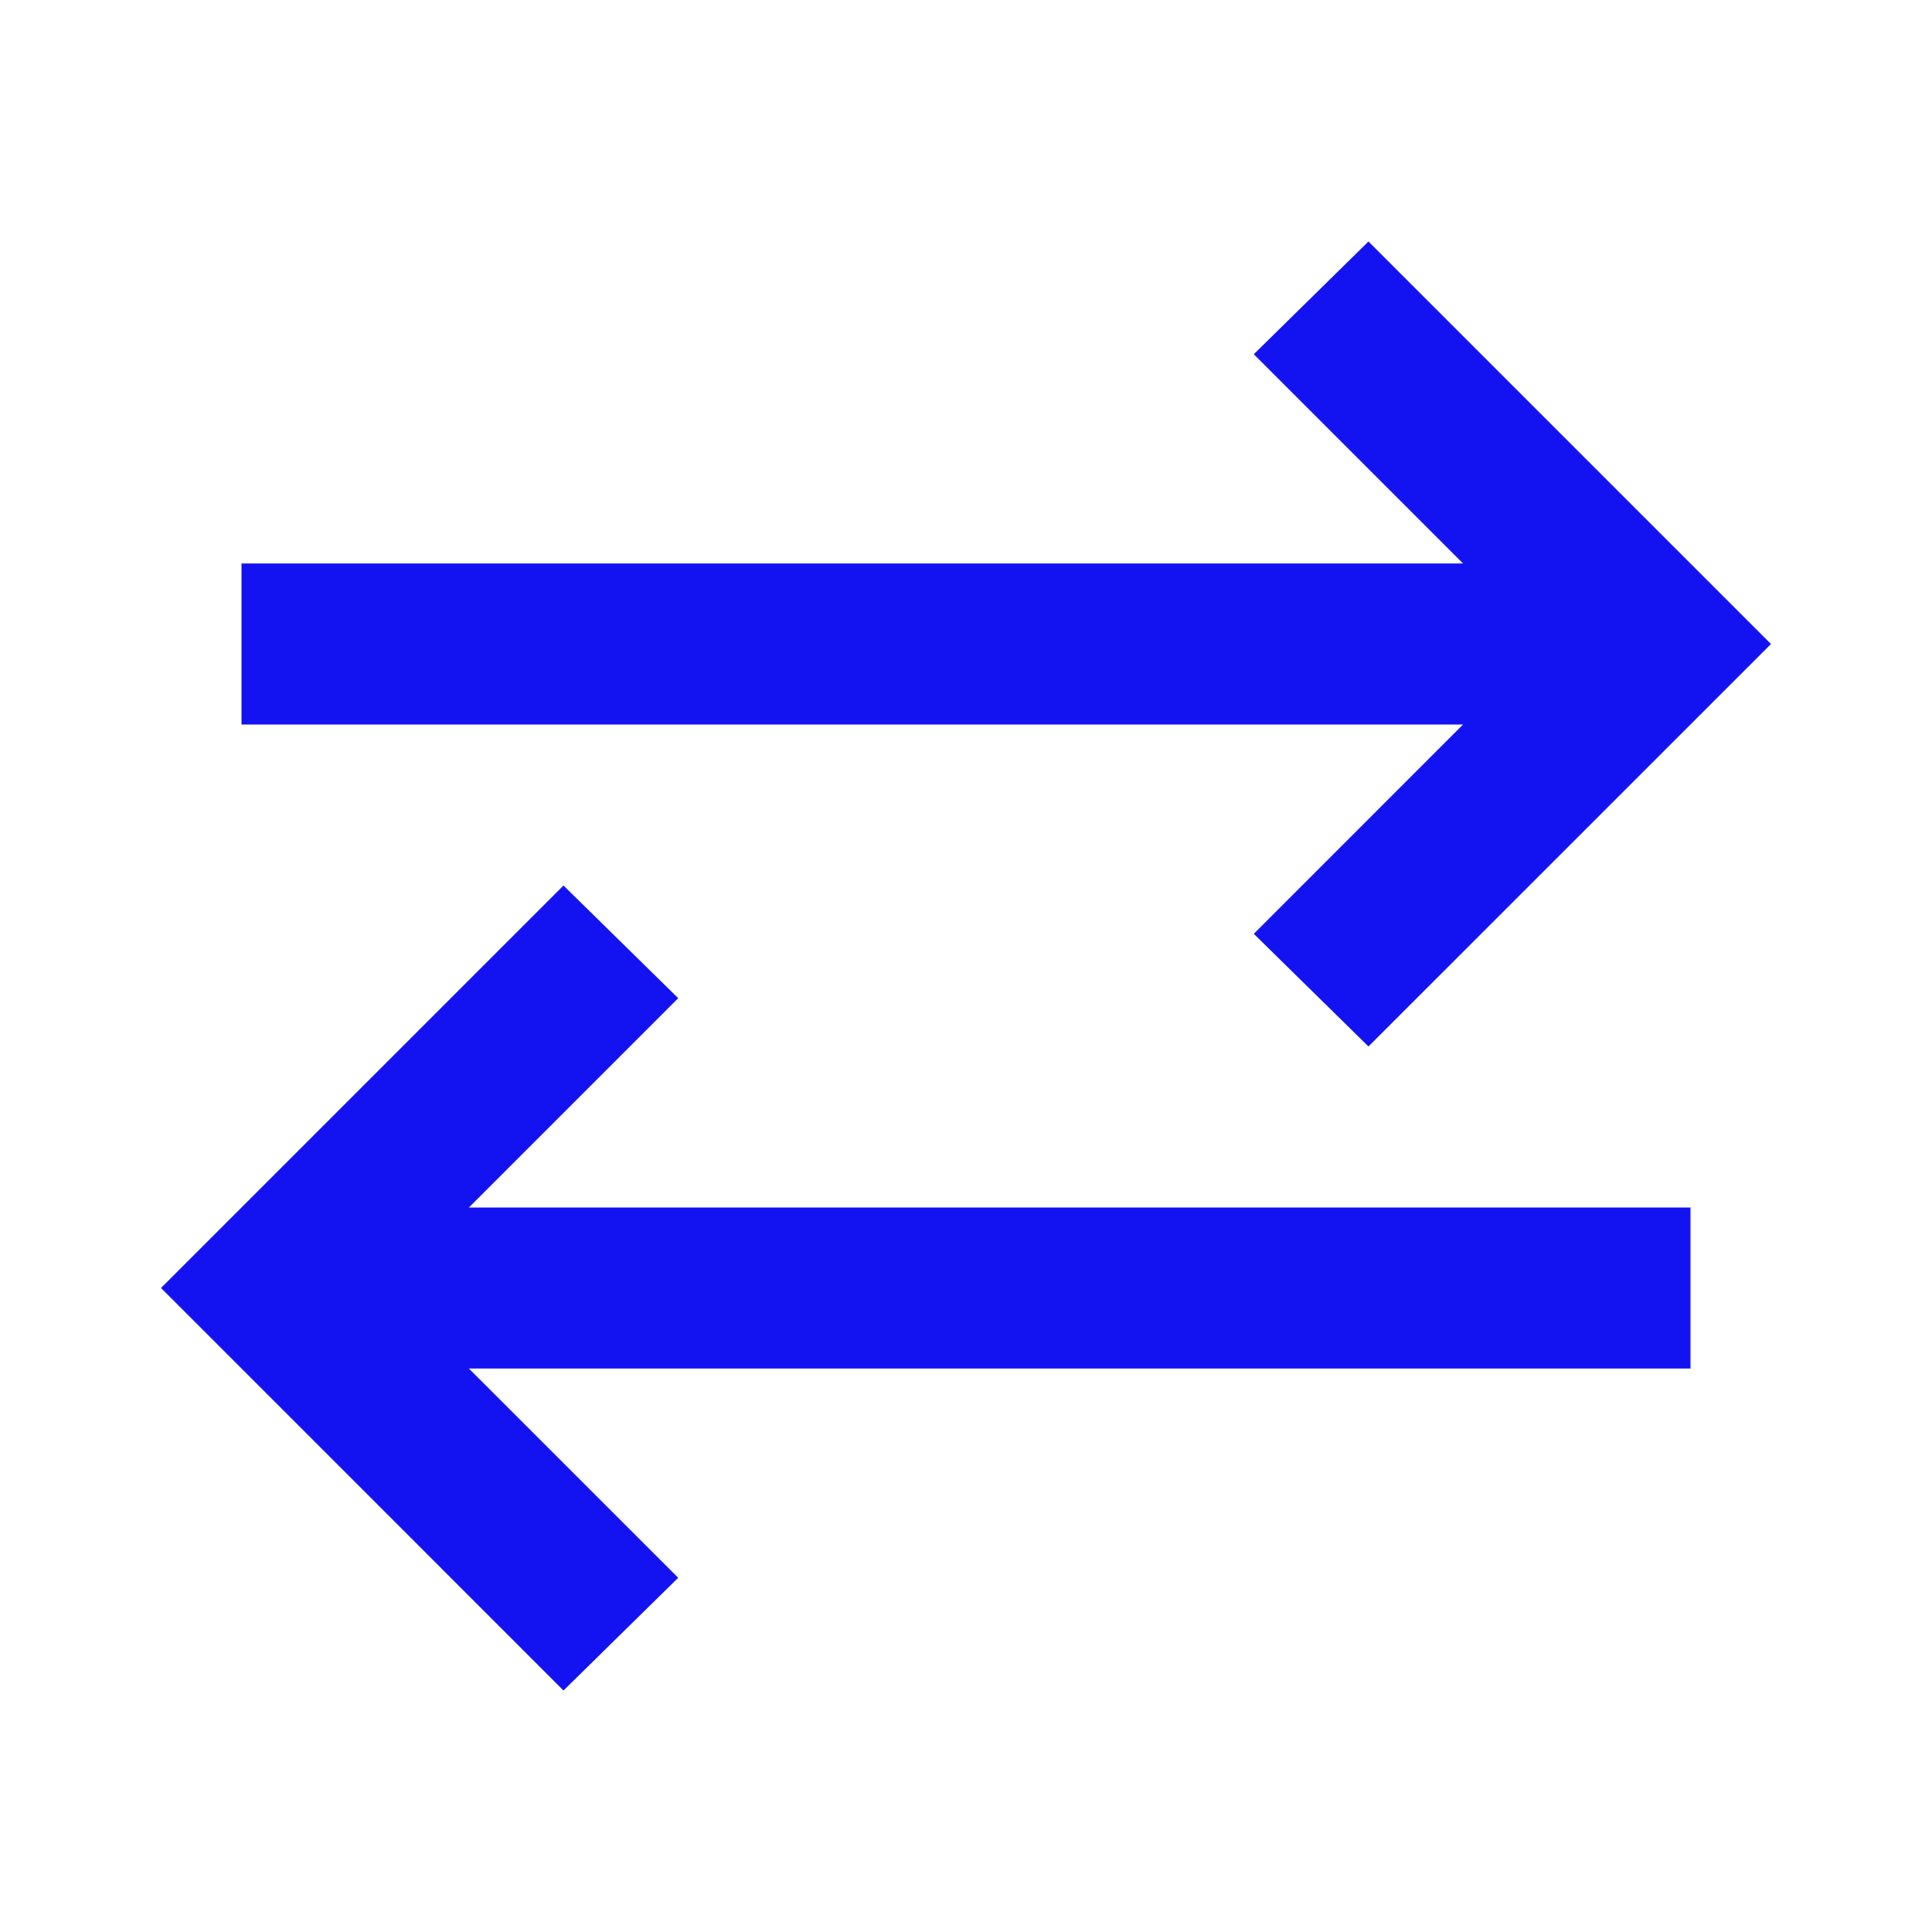
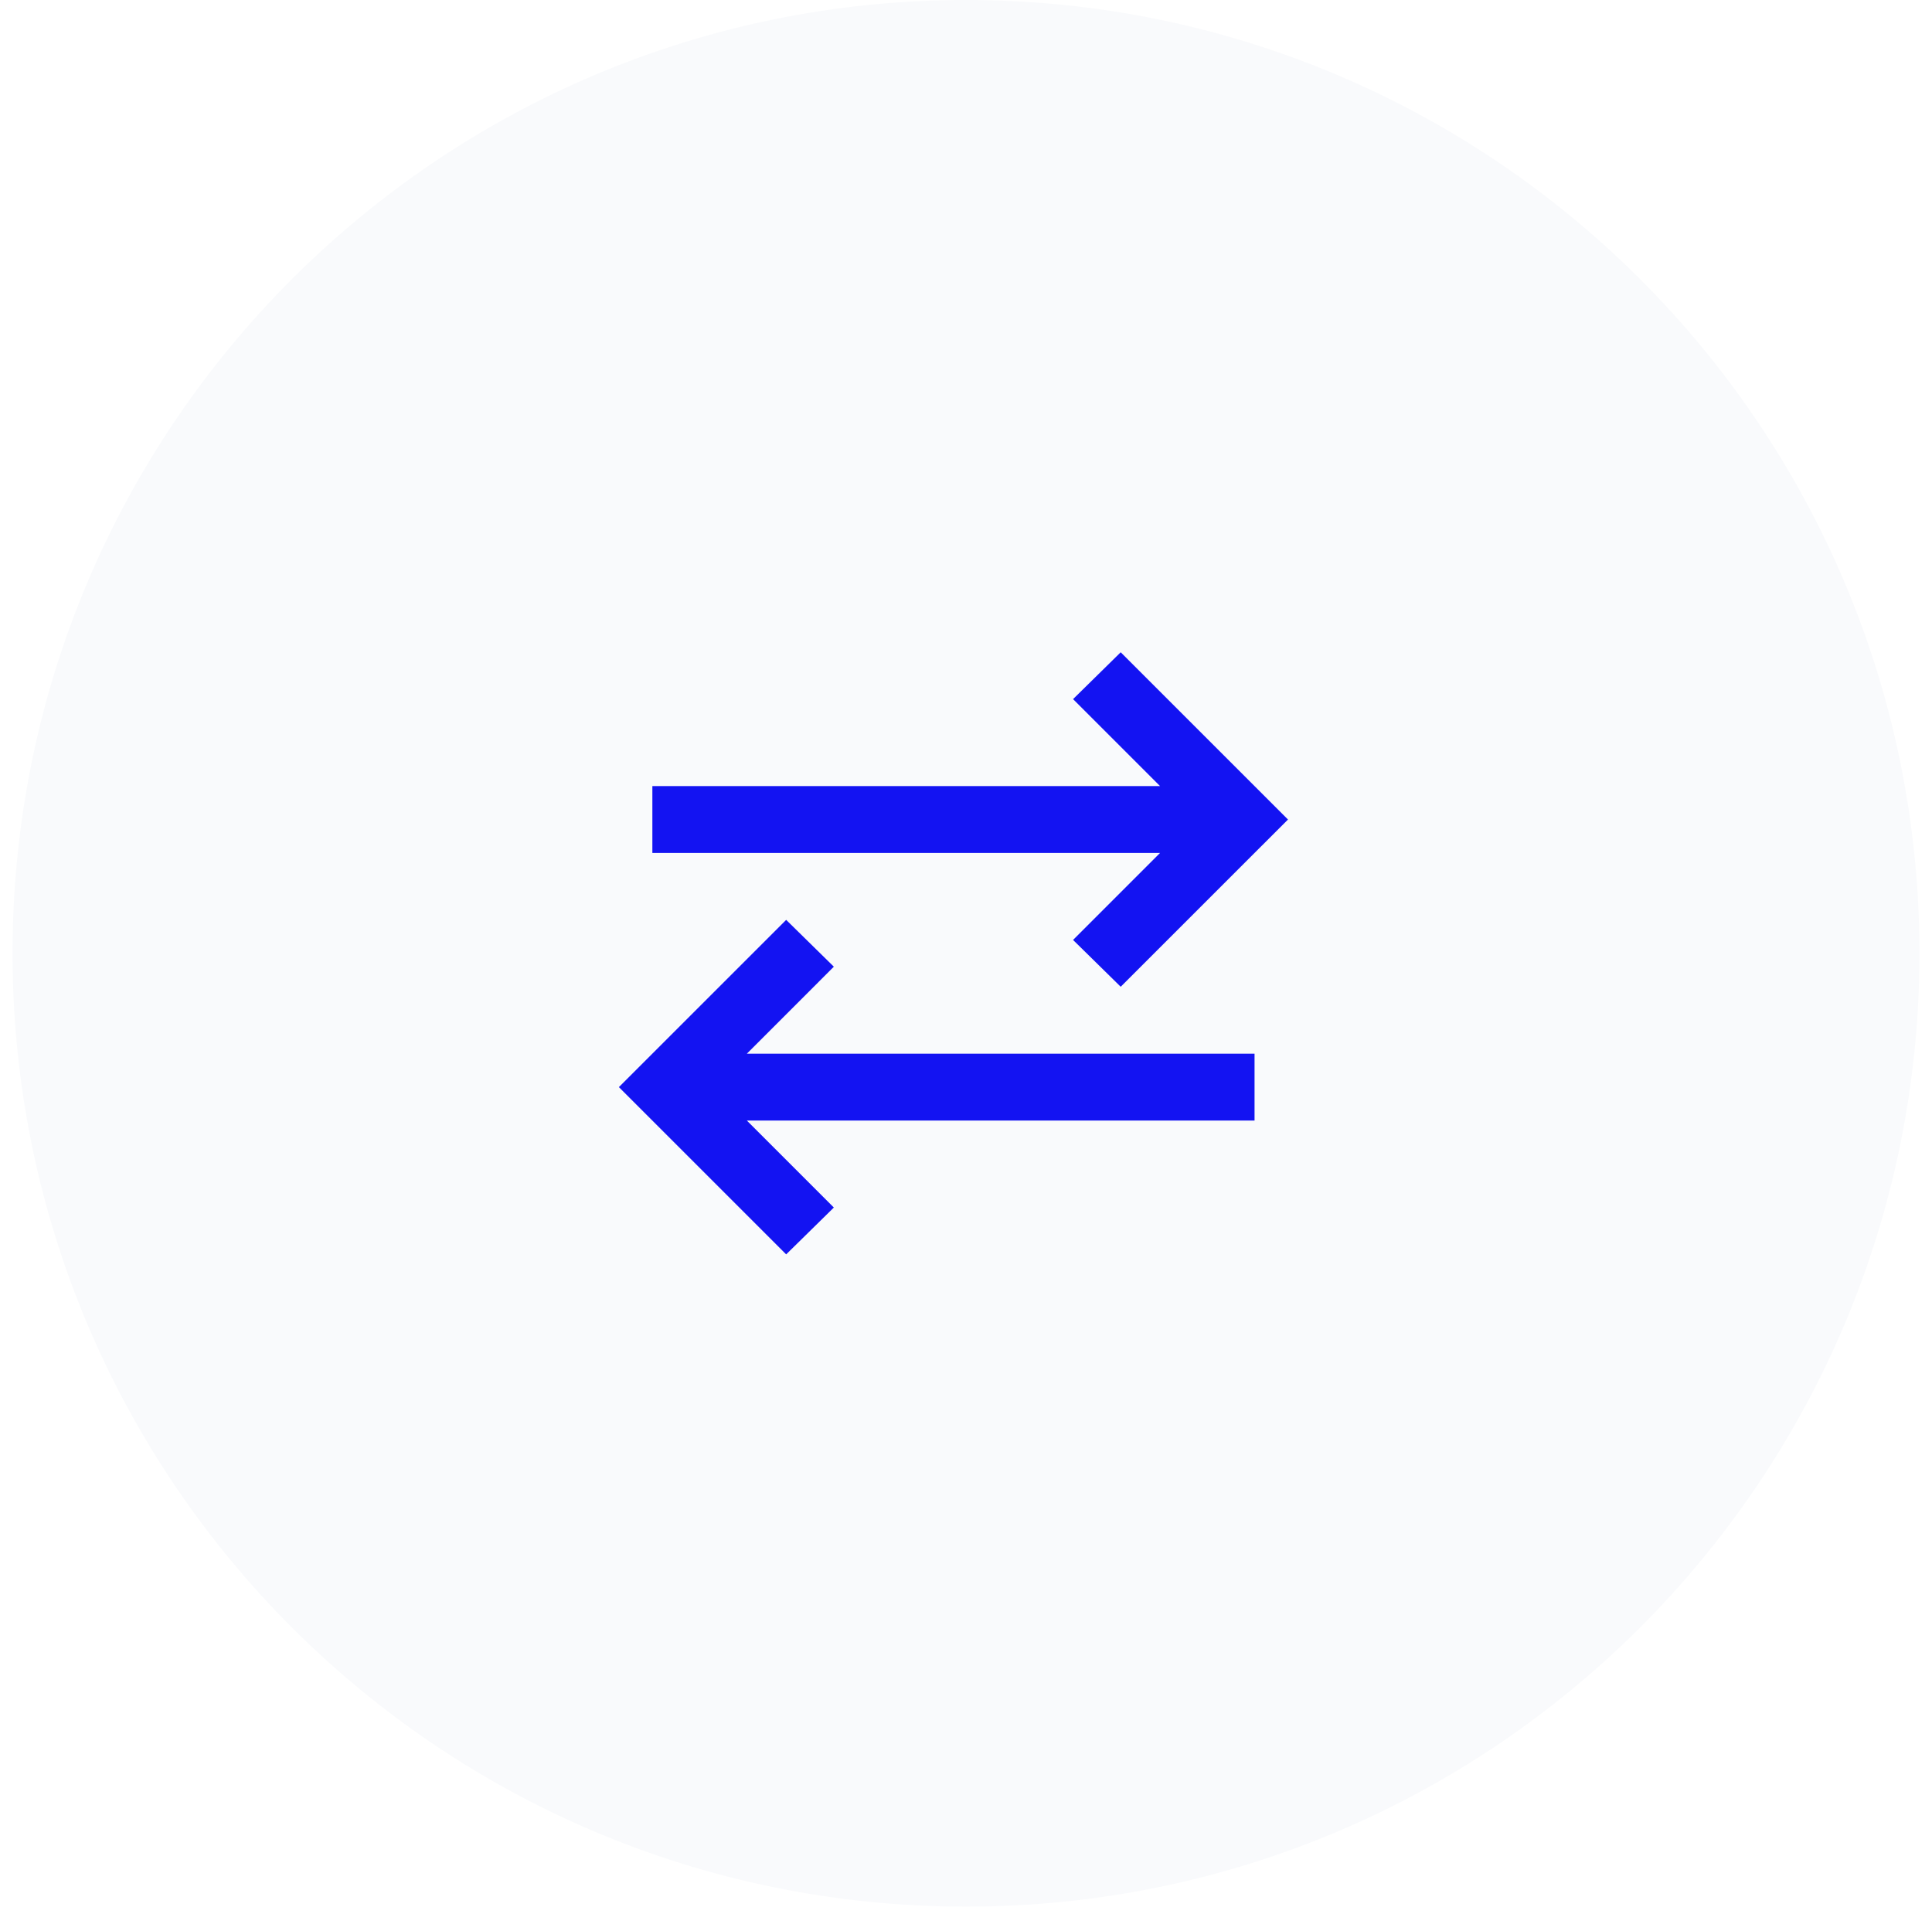
- <svg xmlns="http://www.w3.org/2000/svg" width="32" height="32" viewBox="0 0 32 32" fill="none">
-   <mask id="mask0_396_1400" style="mask-type:alpha" maskUnits="userSpaceOnUse" x="0" y="0" width="32" height="32">
-     <rect width="32" height="32" fill="#D9D9D9" />
+ <svg xmlns="http://www.w3.org/2000/svg" width="77" height="76" viewBox="0 0 77 76" fill="none">
+   <rect x="0.5" width="76" height="76" rx="38" fill="#F9FAFC" />
+   <mask id="mask0_489_1298" style="mask-type:alpha" maskUnits="userSpaceOnUse" x="22" y="22" width="32" height="32">
+     <rect x="22" y="22" width="32" height="32" fill="#D9D9D9" />
  </mask>
-   <g mask="url(#mask0_396_1400)">
-     <path d="M9.333 28L2.667 21.333L9.333 14.667L11.233 16.533L7.766 20H28V22.667H7.766L11.233 26.133L9.333 28ZM22.666 17.333L20.767 15.467L24.233 12H4V9.333H24.233L20.767 5.867L22.666 4L29.333 10.667L22.666 17.333Z" fill="#1313F2" />
+   <g mask="url(#mask0_489_1298)">
+     <path d="M31.333 50L24.666 43.333L31.333 36.667L33.233 38.533L29.767 42H50V44.667H29.767L33.233 48.133L31.333 50ZM44.666 39.333L42.767 37.467L46.233 34H26V31.333H46.233L42.767 27.867L44.666 26L51.333 32.667L44.666 39.333Z" fill="#1313F2" />
  </g>
</svg>
